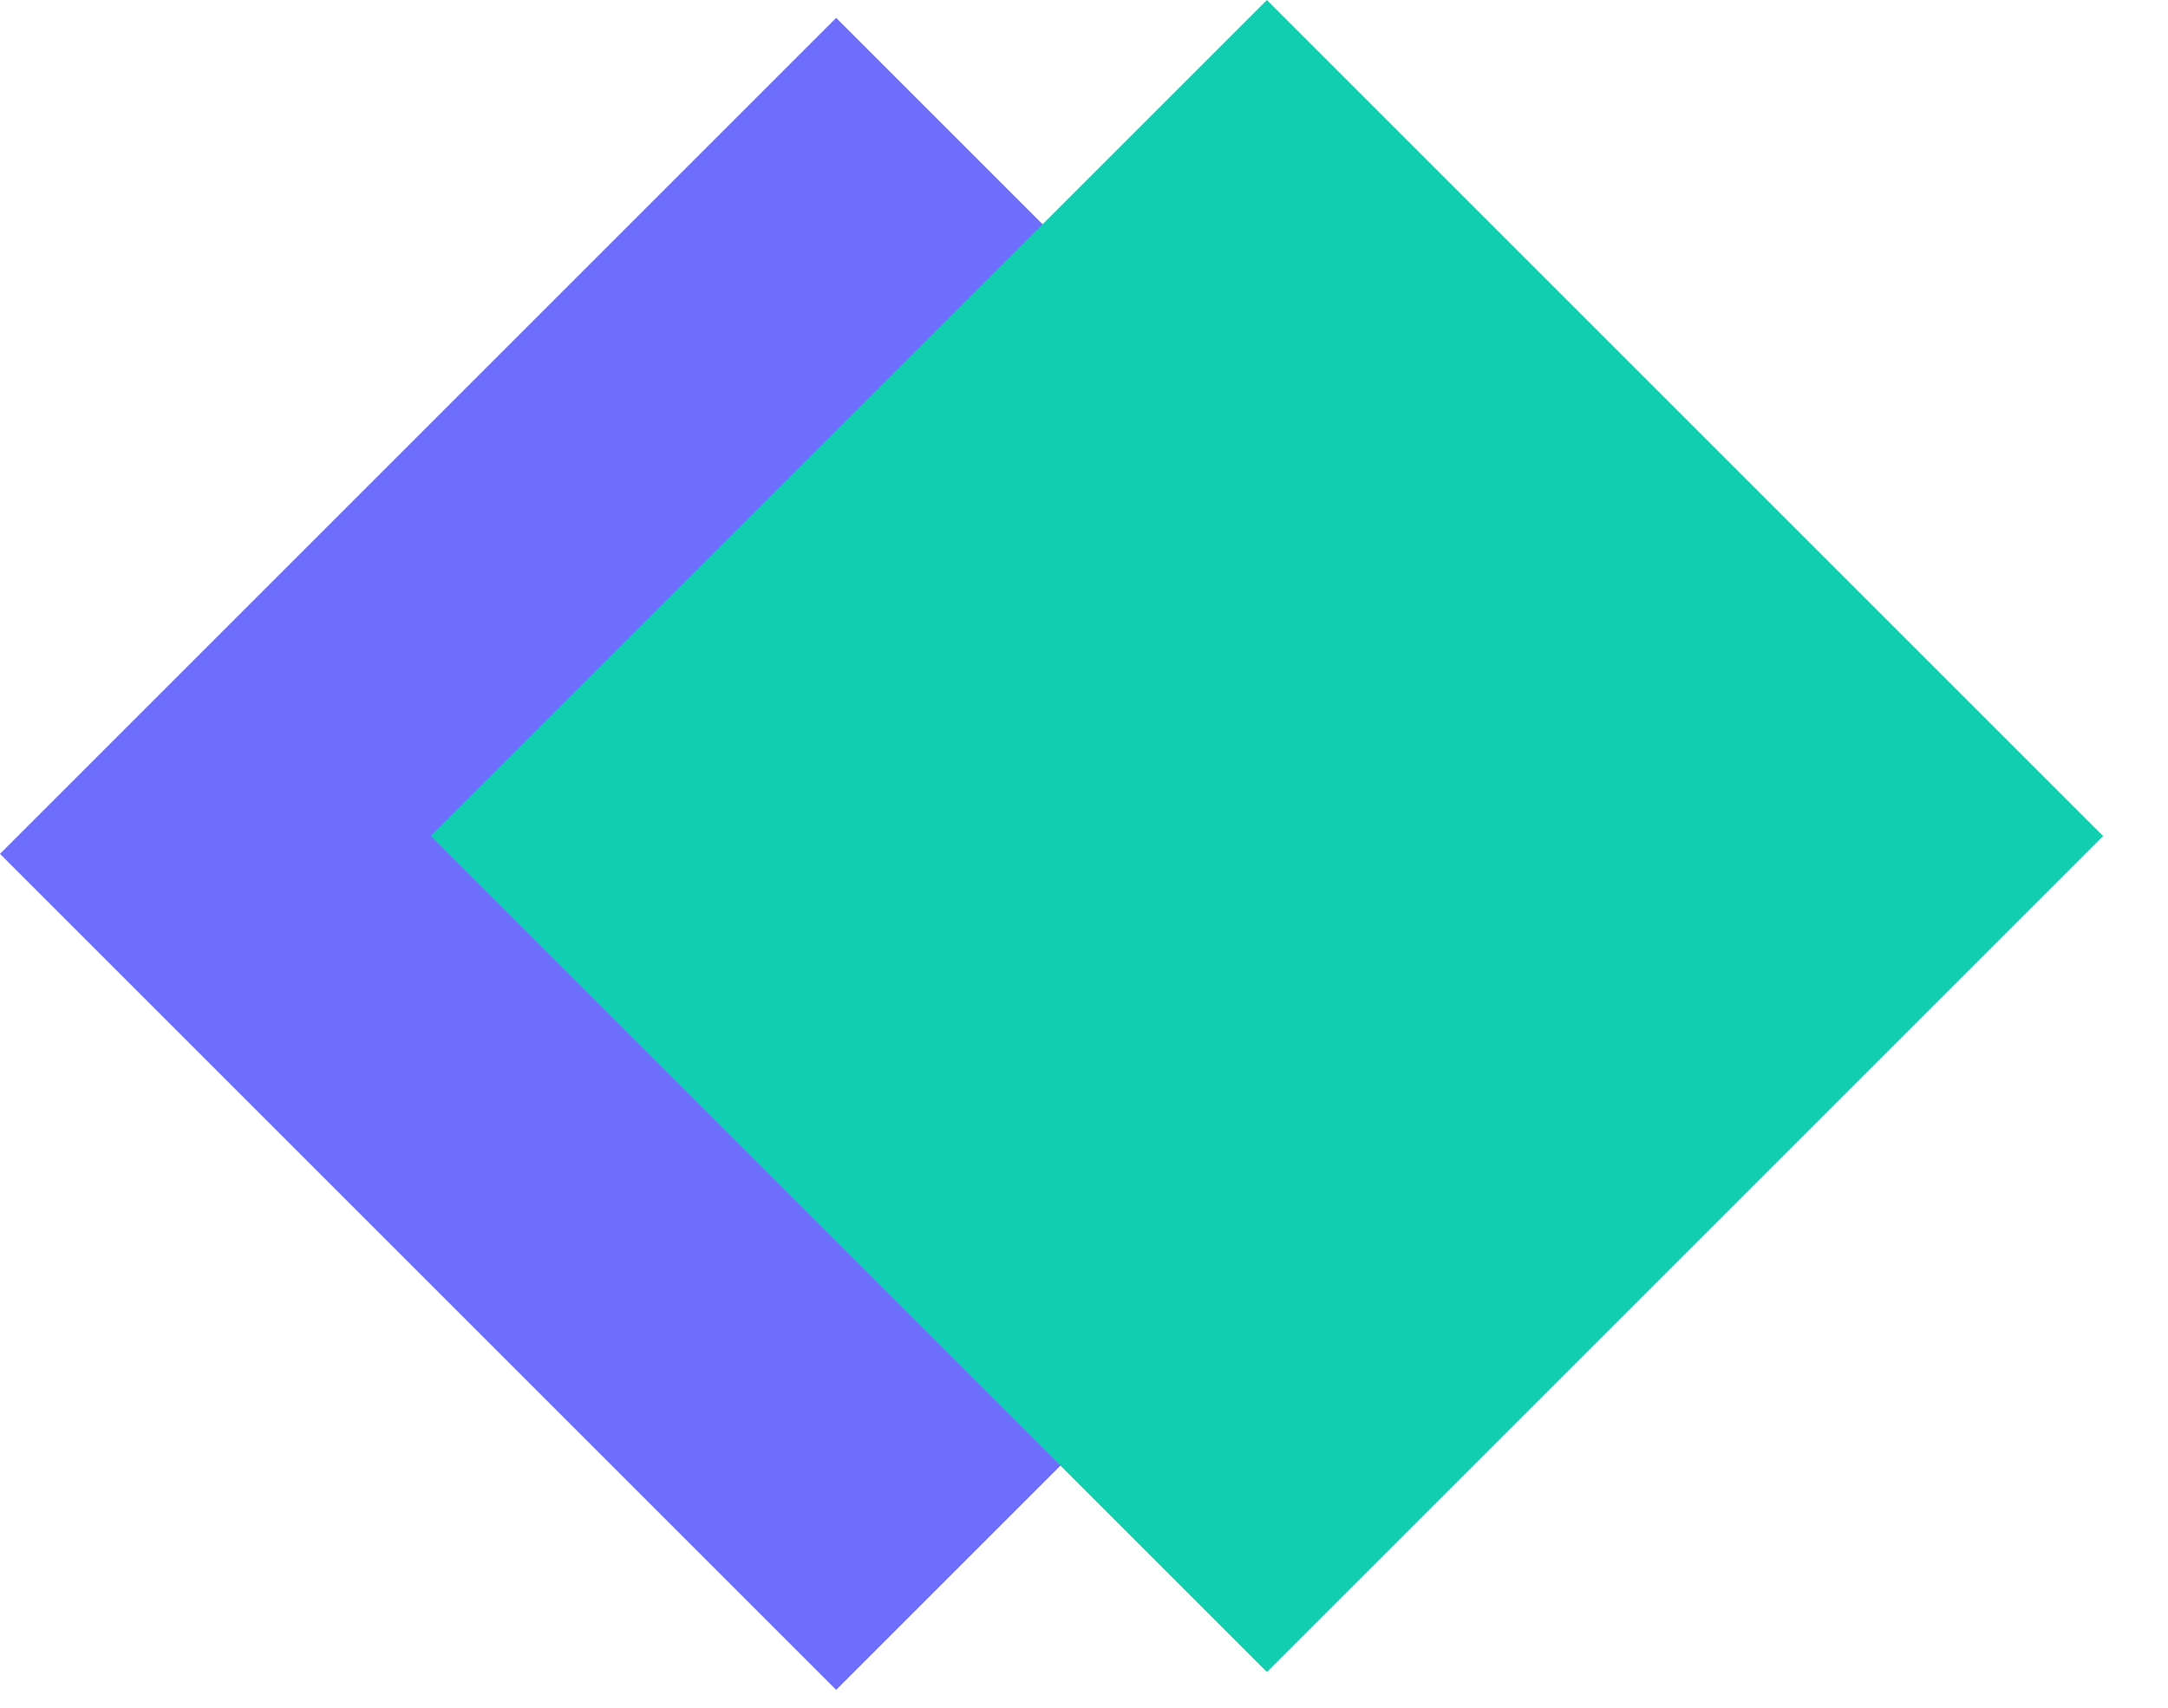
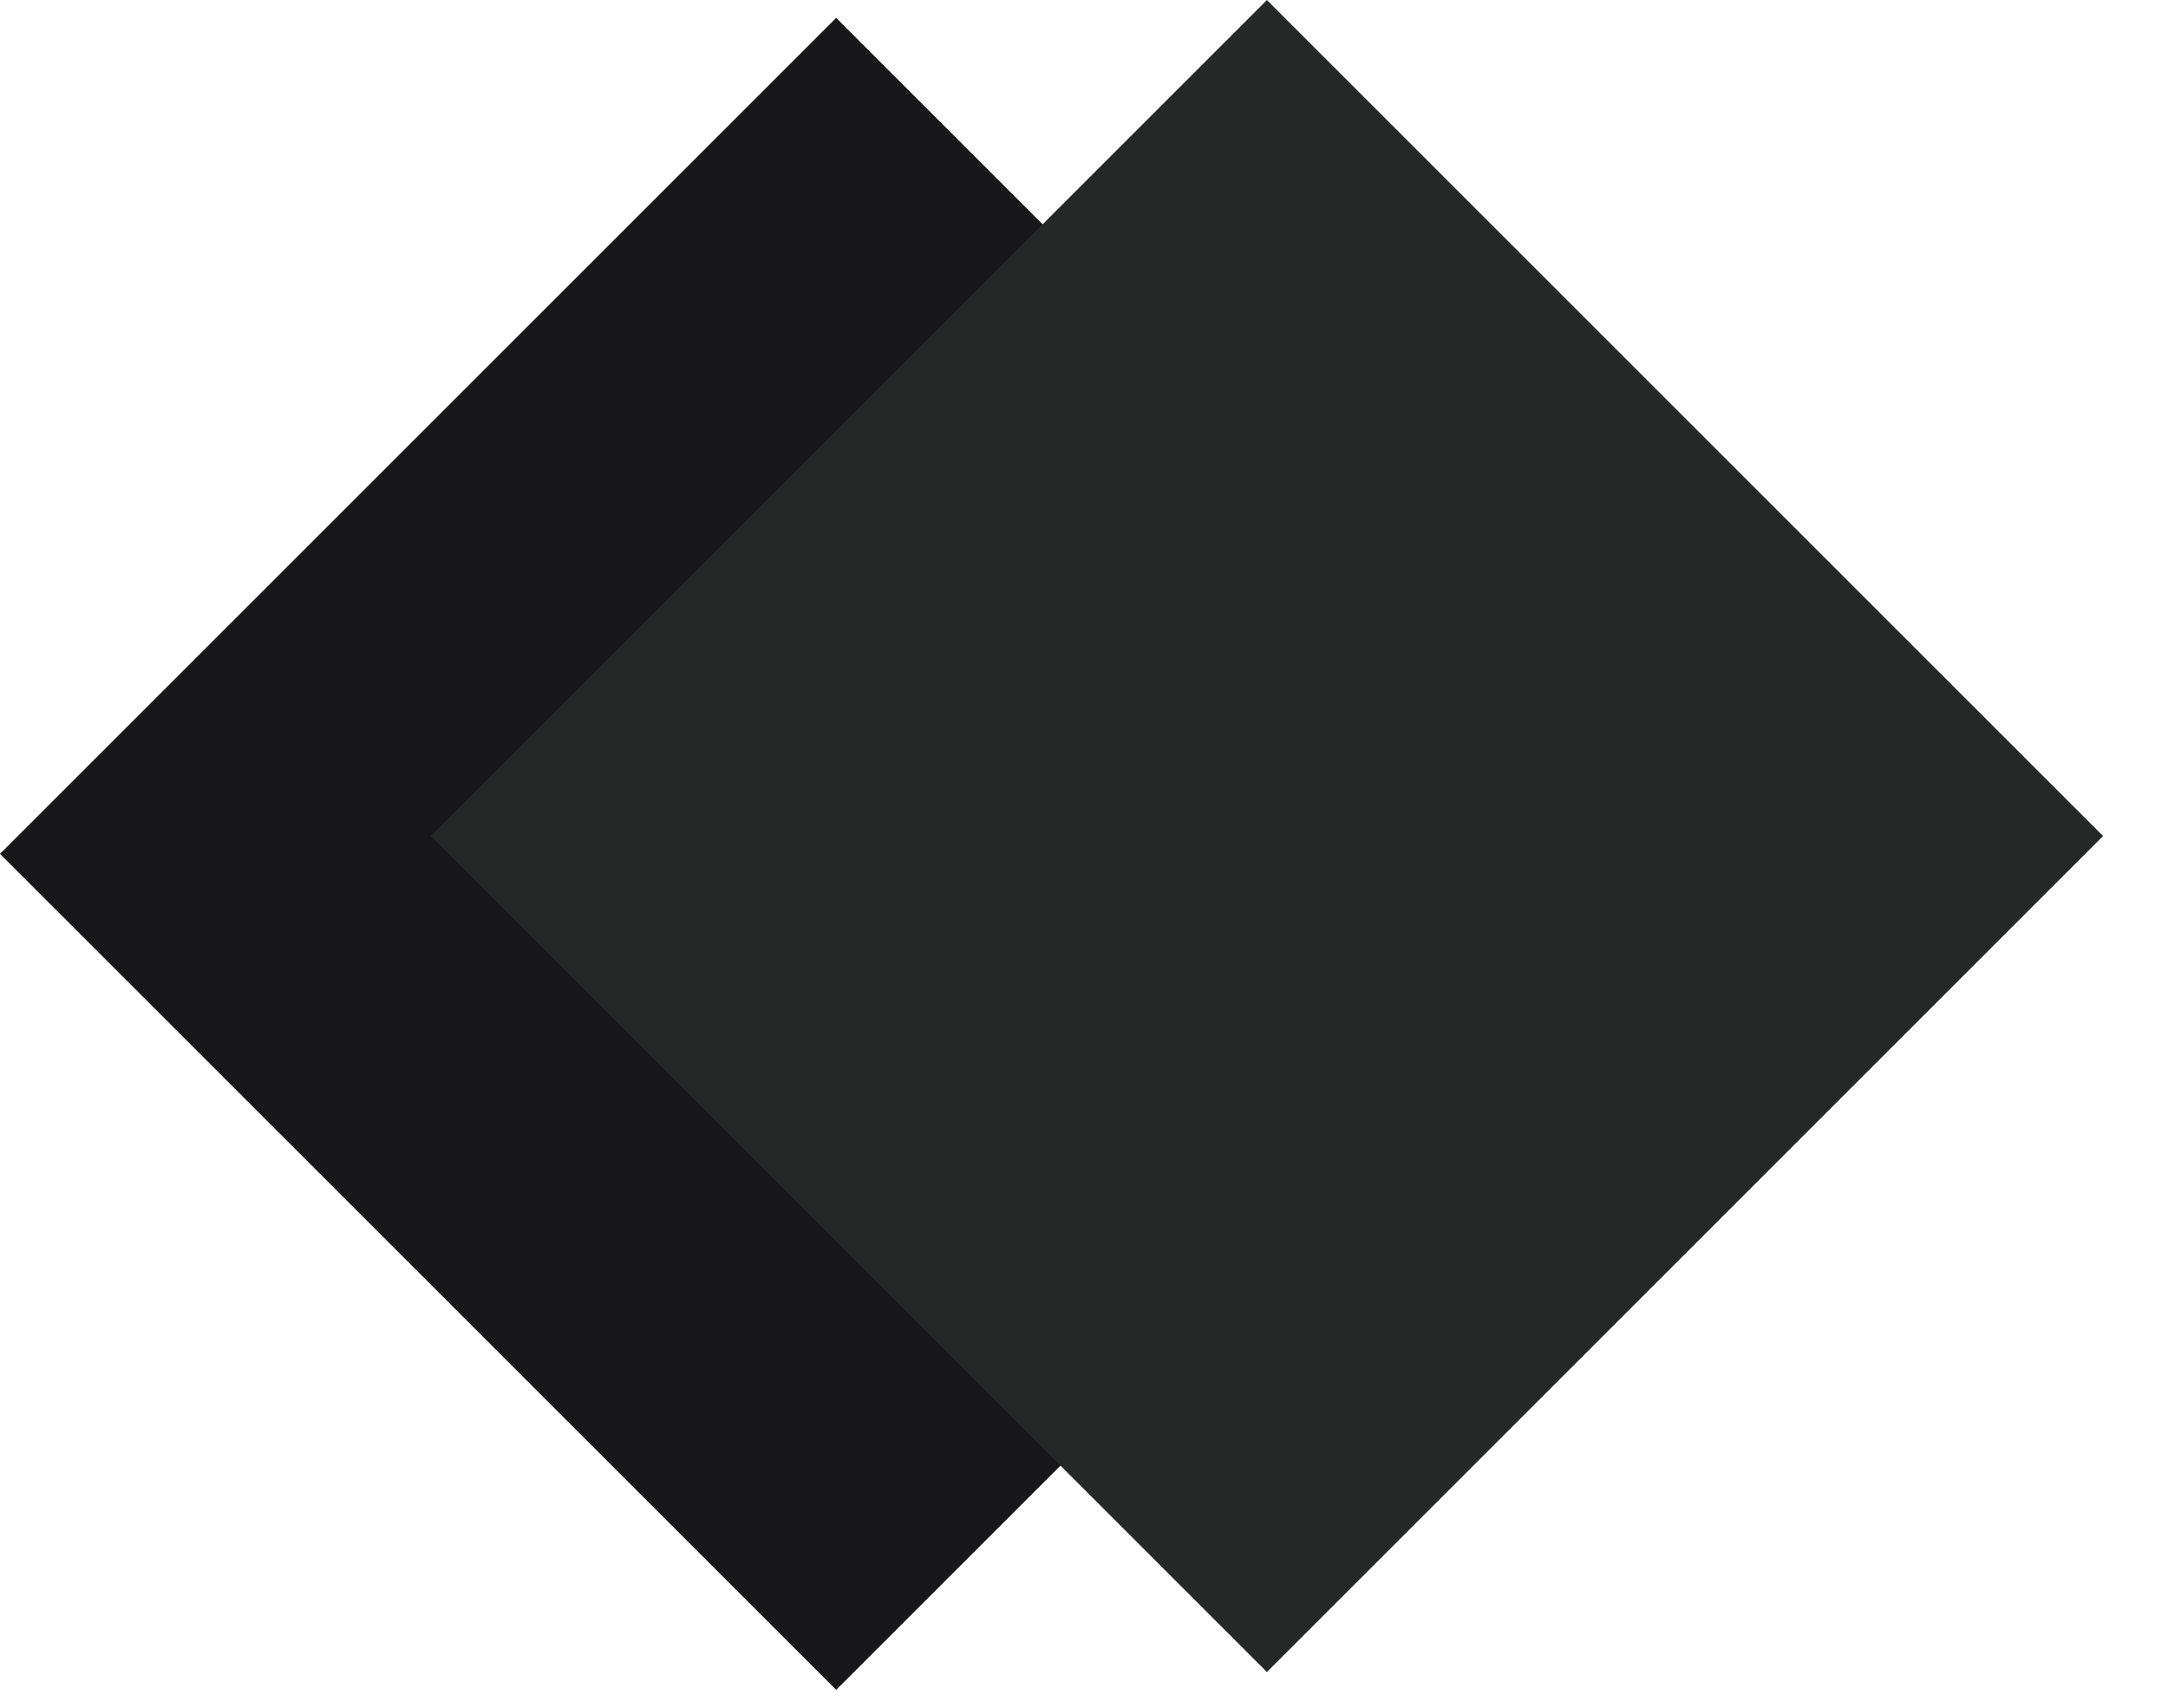
<svg xmlns="http://www.w3.org/2000/svg" width="33" height="26" viewBox="0 0 33 26" fill="none">
-   <rect y="13" width="18" height="18" transform="rotate(-45 0 13)" fill="#6E6EFD" />
-   <rect x="6.556" y="12.728" width="18" height="18" transform="rotate(-45 6.55634 12.7279)" fill="#11CEB0" />
+   <rect y="13" width="18" height="18" transform="rotate(-45 0 13)" fill="#18181A" />
+   <rect x="6.556" y="12.728" width="18" height="18" transform="rotate(-45 6.55634 12.7279)" fill="#242928" />
</svg>
